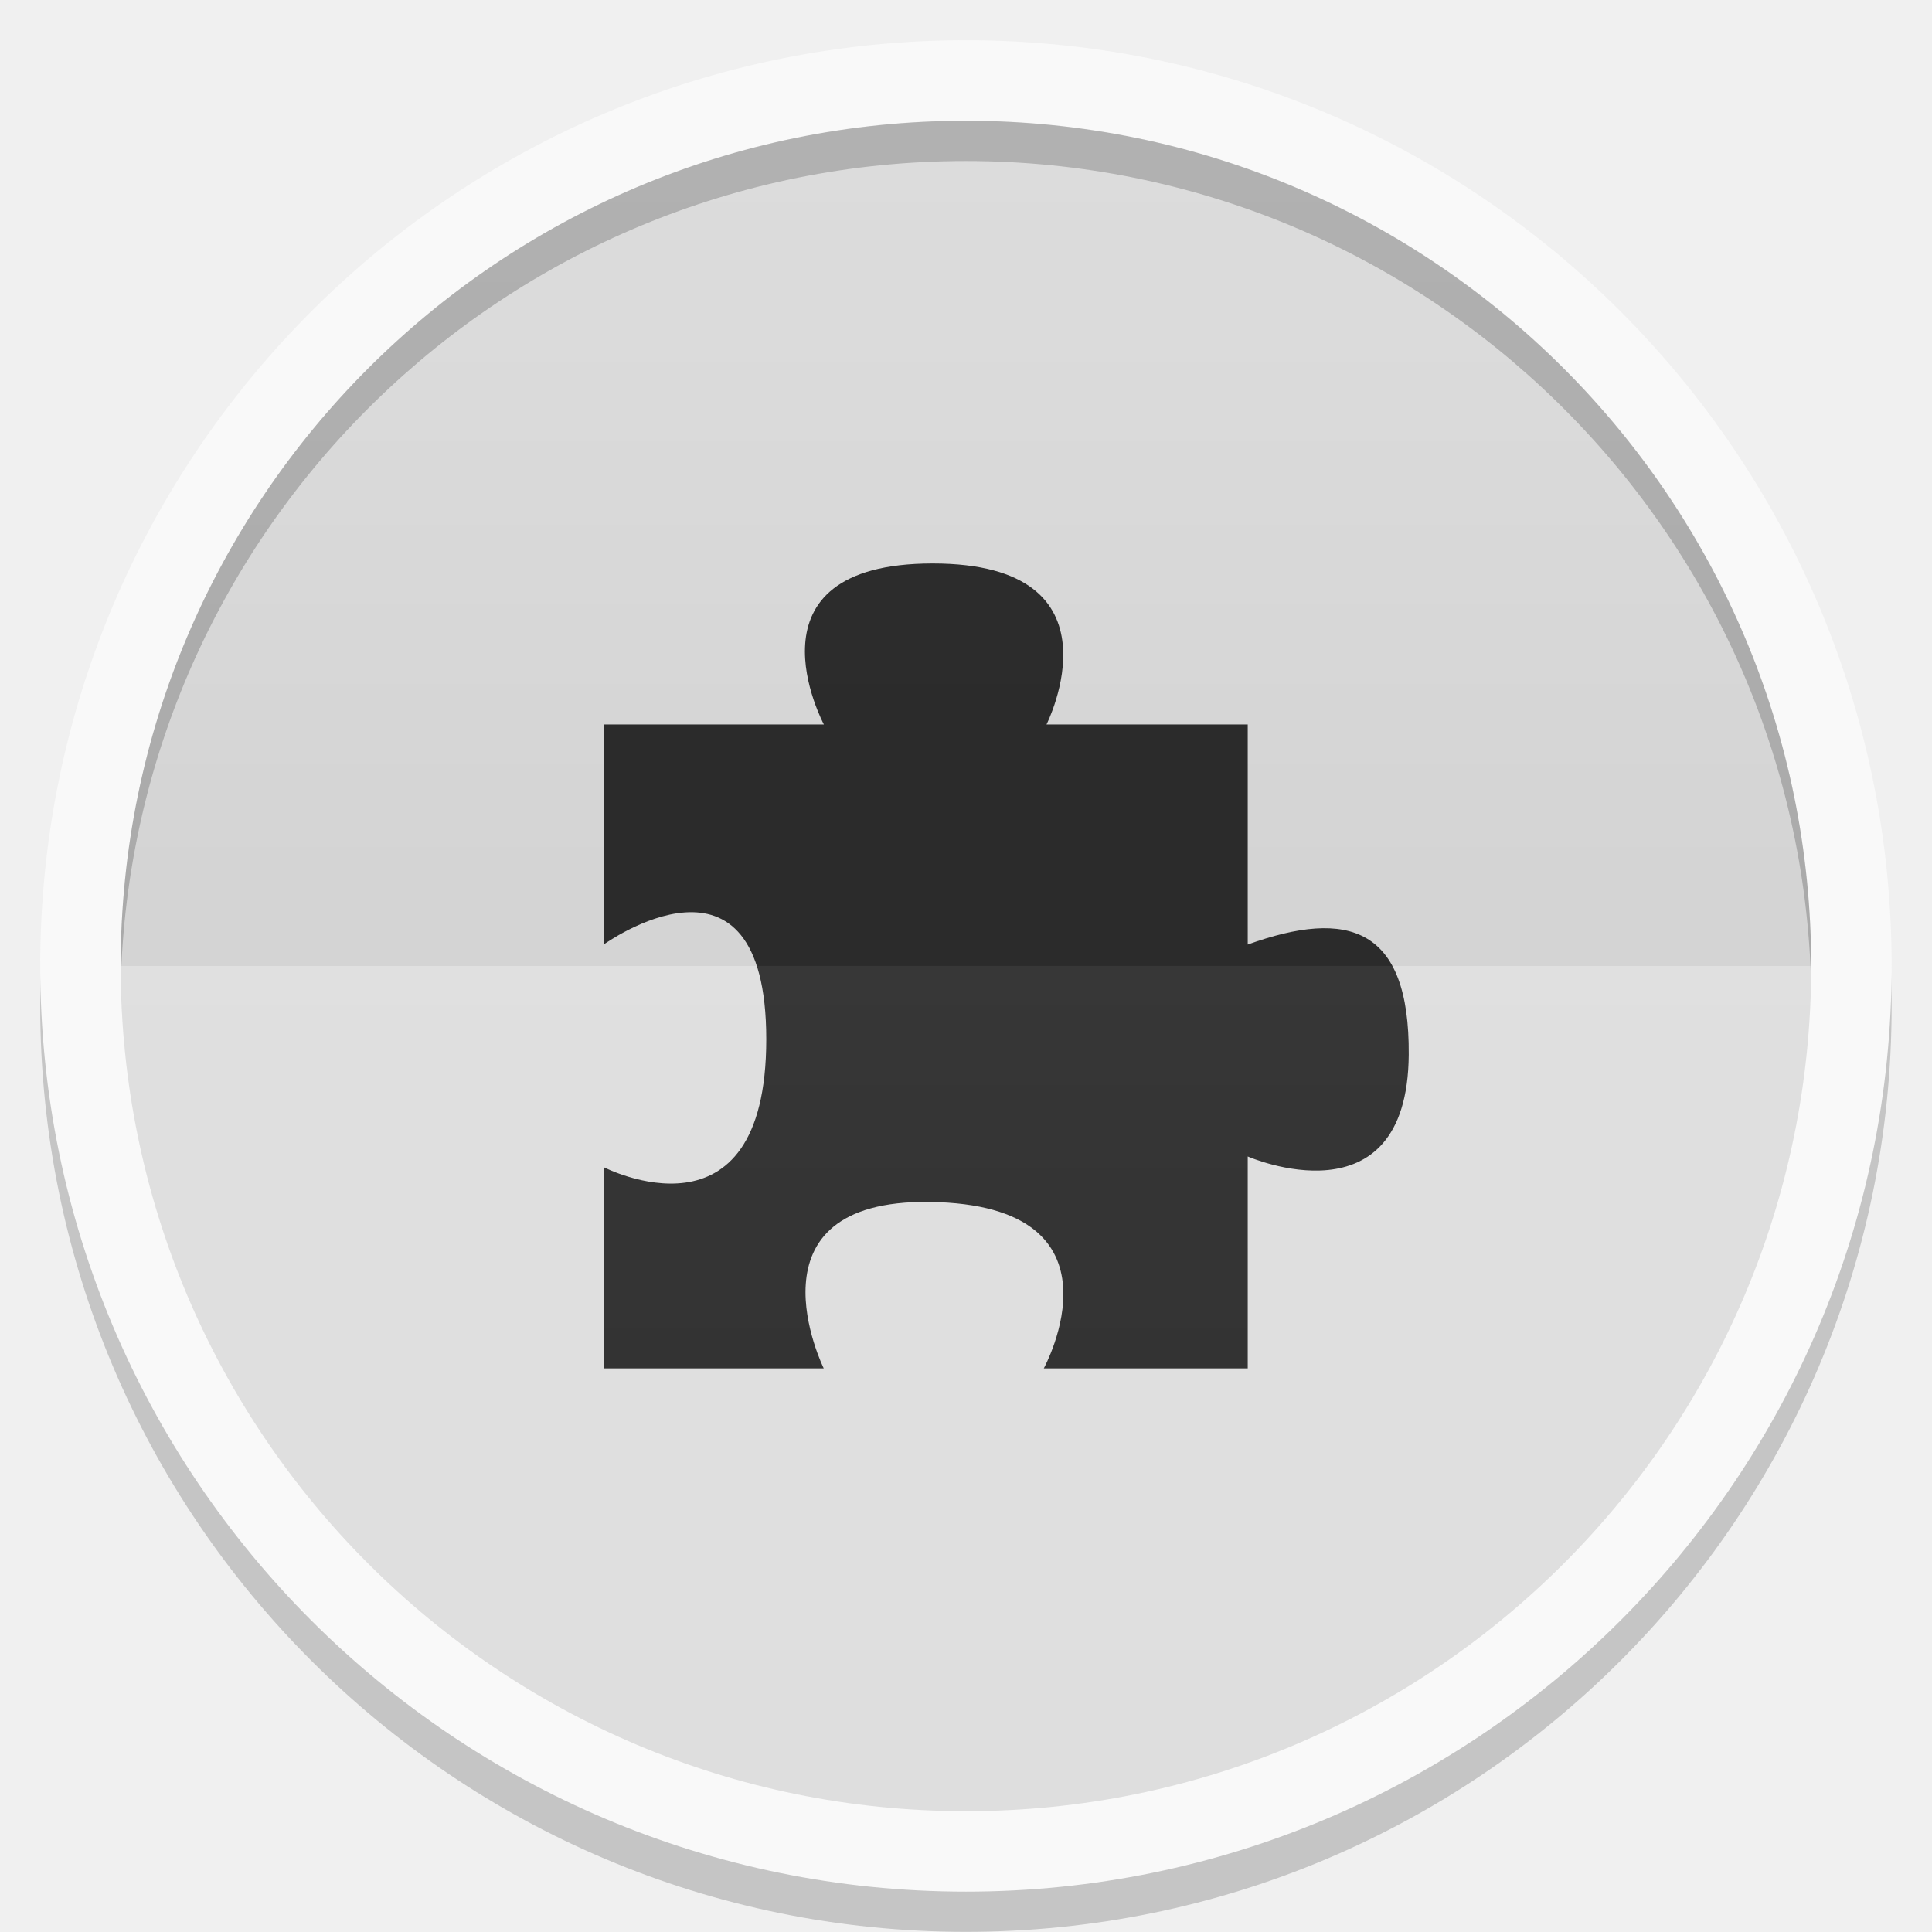
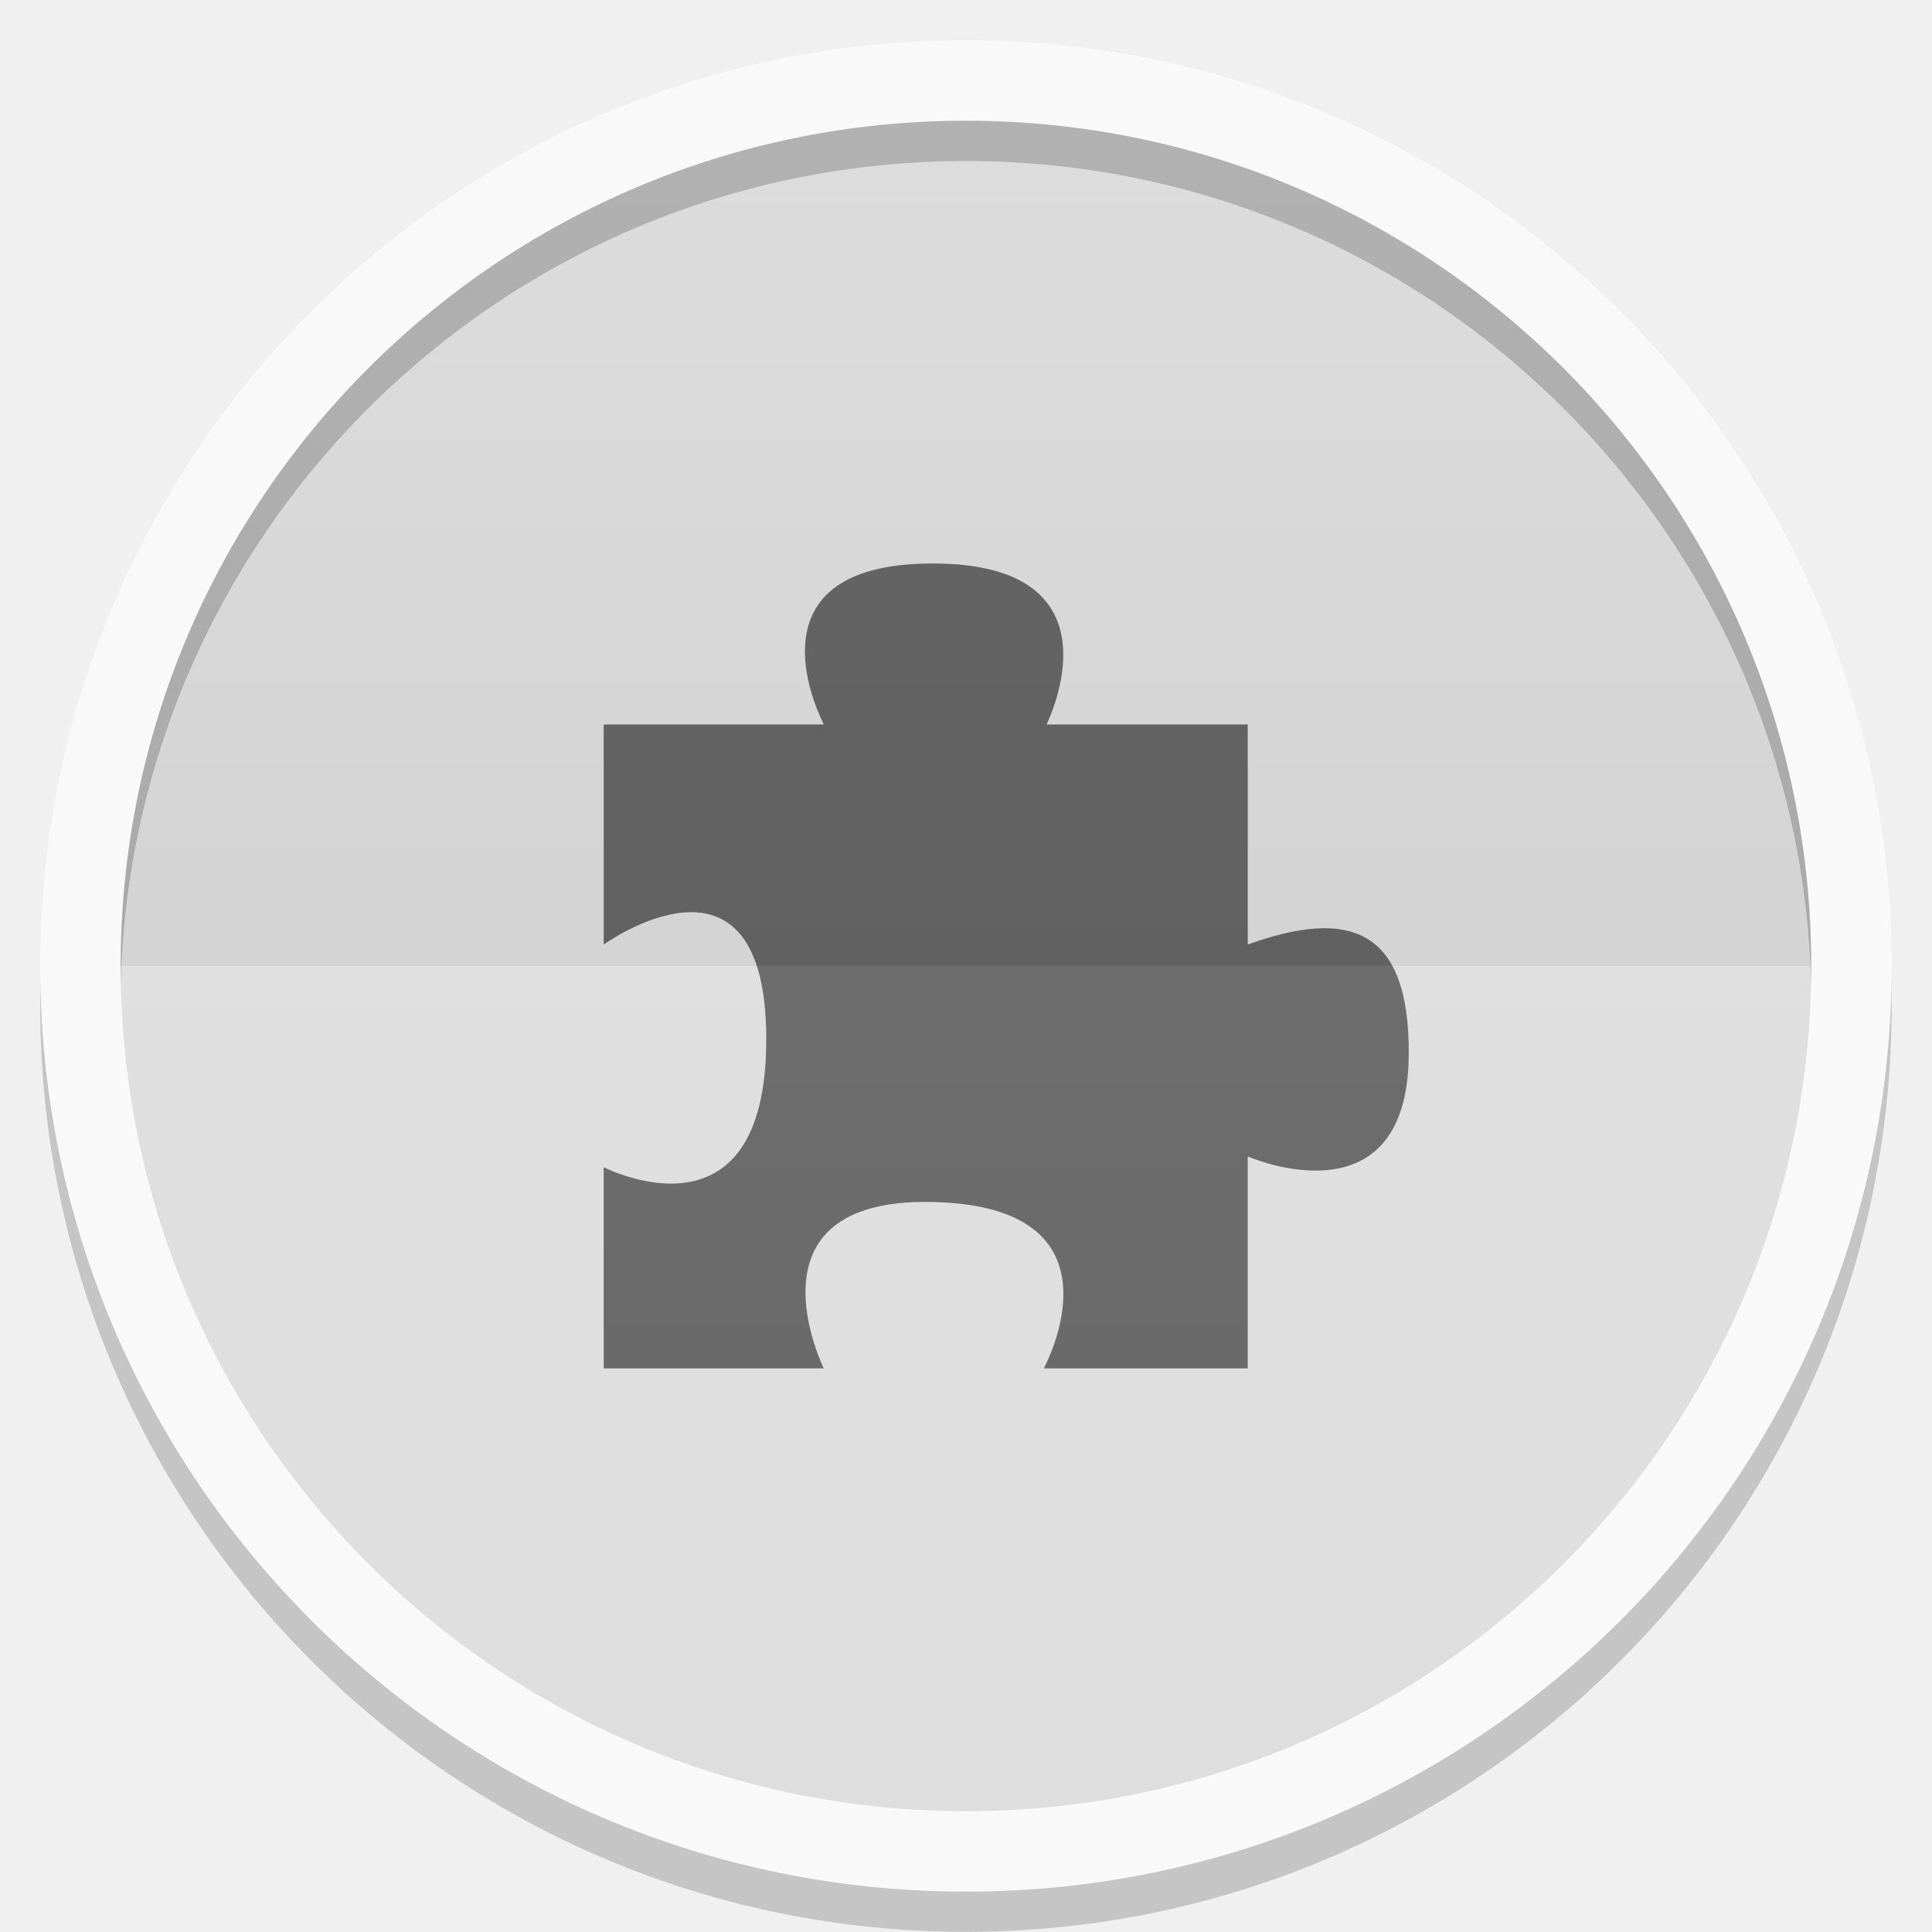
<svg xmlns="http://www.w3.org/2000/svg" xmlns:xlink="http://www.w3.org/1999/xlink" width="48" viewBox="0 0 13.547 13.547" height="48" id="svg2" version="1.1">
  <defs id="defs4">
    <linearGradient id="linearGradient3807">
      <stop style="stop-color:#000000;stop-opacity:1;" offset="0" id="stop3809" />
      <stop style="stop-color:#000000;stop-opacity:0;" offset="1" id="stop3811" />
    </linearGradient>
    <linearGradient id="linearGradient3794">
      <stop style="stop-color:#ffffff;stop-opacity:1;" offset="0" id="stop3796" />
      <stop style="stop-color:#ffffff;stop-opacity:0;" offset="1" id="stop3798" />
    </linearGradient>
    <linearGradient id="linearGradient4460">
      <stop offset="0" style="stop-color:#2d2d2d;stop-opacity:1;" id="stop7" />
      <stop offset="1" style="stop-color:#333333;stop-opacity:1;" id="stop9" />
    </linearGradient>
    <linearGradient id="linearGradient3824">
      <stop offset="0" style="stop-color:#2a94c8" id="stop12" />
      <stop offset=".519" style="stop-color:#e35472" id="stop14" />
      <stop offset="1" style="stop-color:#e68031" id="stop16" />
    </linearGradient>
    <linearGradient gradientTransform="matrix(1.09524,0,0,1.09524,-133.0018,-293.022)" xlink:href="#linearGradient4460" id="linearGradient3835" y1="279.096" y2="268.33" gradientUnits="userSpaceOnUse" x2="0" />
    <linearGradient xlink:href="#linearGradient3824" id="linearGradient3830" x1=".847" x2="12.7" gradientUnits="userSpaceOnUse" />
    <linearGradient xlink:href="#linearGradient4460" id="linearGradient3010" gradientUnits="userSpaceOnUse" gradientTransform="matrix(1.078933,0,0,1.078933,-130.9204,-288.5589)" y1="279.096" x2="0" y2="268.33" />
    <clipPath id="clipPath3813" clipPathUnits="userSpaceOnUse">
      <path id="path3815" d="M 92.311,355.545 L 479.511,355.545 L 479.511,68.185 L 92.311,68.185 L 92.311,355.545 z" />
    </clipPath>
    <clipPath id="clipPath3809" clipPathUnits="userSpaceOnUse">
      <path id="path3811" d="M 93.311,69.185 L 478.511,69.185 L 478.511,354.545 L 93.311,354.545 L 93.311,69.185 z" />
    </clipPath>
    <clipPath id="clipPath3805" clipPathUnits="userSpaceOnUse">
      <path id="path3807" d="M 93.311,354.545 L 478.511,354.545 L 478.511,69.185 L 93.311,69.185 L 93.311,354.545 z" />
    </clipPath>
    <clipPath id="clipPath3801" clipPathUnits="userSpaceOnUse">
      <path id="path3803" d="M 95.311,352.545 L 476.403,352.545 L 476.403,71.423 L 95.311,71.423 L 95.311,352.545 z" />
    </clipPath>
    <clipPath id="clipPath3797" clipPathUnits="userSpaceOnUse">
      <rect id="rect3799" style="fill:#fff" height="96" y="-0" x="-100" width="96" />
    </clipPath>
    <clipPath id="clipPath3793" clipPathUnits="userSpaceOnUse">
      <path id="path3795" d="M 54.1,12.5 12.9,54.7 C -2.7,70.3 23,69 32.3,74.9 36.6,77.7 18.5,81.3 22.2,85 c 3.6,3.7 21.7,7.1 25.3,10.7 3.6,3.7 -7.3,7.6 -3.7,11.3 3.5,3.7 11.9,0.2 13.4,8.6 1.1,6.2 15.4,3.1 21.8,-2.2 4,-3.4 -6.9,-3.4 -3.3,-7.1 9,-9.1 17,-4.1 20.3,-12.5 1.8,-4.5 -13.6,-7.7 -9.5,-10.6 9.8,-6.9 45.8,-10.4 29.2,-27 L 73,12.5 c -5.3,-5 -14,-5 -18.9,0 z m -9.9,64.7 c 0.9,0 30.8,4 19.3,7.1 -4.4,1.2 -24.6,-7.1 -19.3,-7.1 z m 57.2,16.6 c 0,2.1 16.3,3.3 15.4,-0.5 -1.3,-6.4 -13.6,-5.9 -15.4,0.5 z m -69.5,11.1 c 3.7,3.2 9.3,-0.7 11.1,-5.2 -3.6,-4.7 -16.9,0.3 -11.1,5.2 z m 67.5,-6.7 c -4.6,4.2 0.8,8.6 5.3,5.7 1.2,-0.8 -0.1,-4.7 -5.3,-5.7 z" />
    </clipPath>
    <clipPath id="clipPath3789" clipPathUnits="userSpaceOnUse">
      <rect id="rect3791" style="fill:#fff" height="84" rx="6" y="6" x="6" width="84" />
    </clipPath>
    <clipPath id="clipPath3785" clipPathUnits="userSpaceOnUse">
      <rect id="rect3787" style="fill:#fff;fill-rule:evenodd" height="20" rx="2" y="1" x="1" width="20" />
    </clipPath>
    <linearGradient xlink:href="#linearGradient3794" id="linearGradient3800" x1="28" y1="28" x2="42" y2="44" gradientUnits="userSpaceOnUse" />
    <linearGradient xlink:href="#linearGradient3807" id="linearGradient3813" x1="28" y1="28" x2="11" y2="7" gradientUnits="userSpaceOnUse" gradientTransform="scale(0.2822222,0.2822222)" />
    <linearGradient xlink:href="#linearGradient3794" id="linearGradient3817" gradientUnits="userSpaceOnUse" x1="28" y1="28" x2="42" y2="44" gradientTransform="matrix(0.2822222,0,0,0.2822222,-15.24,0)" />
    <linearGradient xlink:href="#linearGradient3807" id="linearGradient3024" gradientUnits="userSpaceOnUse" gradientTransform="matrix(0.2822222,0,0,0.2822222,-15.24,0)" x1="28" y1="28" x2="11" y2="7" />
    <linearGradient xlink:href="#linearGradient3807" id="linearGradient3809" x1="25" y1="24" x2="25" y2="48" gradientUnits="userSpaceOnUse" gradientTransform="matrix(-0.2822222,0,0,-0.2822222,13.54666,13.54667)" />
    <linearGradient xlink:href="#linearGradient3794" id="linearGradient3814" gradientUnits="userSpaceOnUse" x1="25" y1="24" x2="25" y2="48" gradientTransform="matrix(0.2822222,0,0,0.2822222,6.875e-7,-6.3e-6)" />
    <linearGradient xlink:href="#linearGradient3807" id="linearGradient3818" gradientUnits="userSpaceOnUse" x1="25" y1="24" x2="25" y2="48" gradientTransform="matrix(0.2822222,0,0,0.2822222,14.67555,0)" />
    <radialGradient gradientUnits="userSpaceOnUse" r="24" fy="1028.362" fx="24" cy="1028.362" cx="24" id="radialGradient3839" xlink:href="#linearGradient3833" />
    <linearGradient y2="1028.362" x2="25" y1="1004.362" x1="25" gradientTransform="translate(0,24)" gradientUnits="userSpaceOnUse" id="linearGradient3814-8" xlink:href="#linearGradient3816" />
    <linearGradient gradientTransform="matrix(1,0,0,-1,0,2032.724)" y2="1028.362" x2="25" y1="1004.362" x1="25" gradientUnits="userSpaceOnUse" id="linearGradient3799" xlink:href="#linearGradient3789" />
    <linearGradient y2="1116.021" x2="535.501" y1="1357.267" x1="535.501" gradientUnits="userSpaceOnUse" id="linearGradient3853" xlink:href="#linearGradient4460-36" />
    <linearGradient gradientUnits="userSpaceOnUse" y2="1116.021" x2="535.501" y1="1357.267" x1="535.501" id="linearGradient3851" xlink:href="#linearGradient4460-36" />
    <linearGradient y2="267.598" x2="0" y1="279.088" gradientTransform="matrix(3.916346,0,0,3.916346,-416.9212,-49.09352)" gradientUnits="userSpaceOnUse" id="linearGradient3842" xlink:href="#linearGradient4460-36" />
    <linearGradient y2="267.598" x2="0" y1="279.088" gradientTransform="matrix(1.10528,0,0,1.10528,-134.2829,-295.7706)" gradientUnits="userSpaceOnUse" id="linearGradient3837" xlink:href="#linearGradient4460-36" />
    <clipPath clipPathUnits="userSpaceOnUse" id="clipPath6">
      <path style="fill:#fff;fill-rule:evenodd" d="M -670.14,51.863 L -114.616,405.003 L -257.111,510.326 L -514.221,-71.013 L -670.14,51.863 z" id="path8" />
    </clipPath>
    <linearGradient id="linearGradient4460-3">
      <stop offset="0" style="stop-color:#f9d7c6" id="stop11" />
      <stop offset="1" style="stop-color:#f9f9ff" id="stop13" />
    </linearGradient>
    <linearGradient gradientTransform="translate(0,1e-5)" xlink:href="#linearGradient4460-3" id="linearGradient4030" x1="3.387" gradientUnits="userSpaceOnUse" x2="10.16" />
    <linearGradient id="linearGradient4460-36">
      <stop offset="0" style="stop-color:#cb3223" id="stop17" />
      <stop offset="1" style="stop-color:#e16913" id="stop19" />
    </linearGradient>
    <linearGradient gradientTransform="matrix(1.10528,0,0,1.10528,-134.2829,-295.7706)" xlink:href="#linearGradient4460-36" id="linearGradient4075" y1="279.088" y2="267.598" gradientUnits="userSpaceOnUse" x2="0" />
    <linearGradient id="linearGradient3789">
      <stop id="stop3791" offset="0" style="stop-color:#000000;stop-opacity:1;" />
      <stop id="stop3793" offset="1" style="stop-color:#000000;stop-opacity:0;" />
    </linearGradient>
    <linearGradient id="linearGradient3816">
      <stop style="stop-color:#ffffff;stop-opacity:1;" offset="0" id="stop3818" />
      <stop style="stop-color:#ffffff;stop-opacity:0;" offset="1" id="stop3820" />
    </linearGradient>
    <linearGradient id="linearGradient3833">
      <stop id="stop3835" offset="0" style="stop-color:#000000;stop-opacity:1;" />
      <stop id="stop3837" offset="1" style="stop-color:#000000;stop-opacity:0;" />
    </linearGradient>
    <linearGradient xlink:href="#linearGradient3789" id="linearGradient3108" gradientUnits="userSpaceOnUse" gradientTransform="matrix(0.2822222,0,0,-0.2822222,25.96443,290.2267)" x1="25" y1="1004.362" x2="25" y2="1028.362" />
    <linearGradient xlink:href="#linearGradient3816" id="linearGradient3111" gradientUnits="userSpaceOnUse" gradientTransform="matrix(0.2822222,0,0,0.2822222,13.54667,-276.68)" x1="25" y1="1004.362" x2="25" y2="1028.362" />
    <linearGradient gradientTransform="matrix(1,0,0,-1,0,2056.724)" y2="1047.362" x2="24" y1="1028.362" x1="24" gradientUnits="userSpaceOnUse" id="linearGradient3985" xlink:href="#linearGradient3833-9" />
    <linearGradient gradientUnits="userSpaceOnUse" y2="1047.362" x2="24" y1="1028.362" x1="24" id="linearGradient3981" xlink:href="#linearGradient3816-1" />
    <linearGradient y2="48" x2="25" y1="24" x1="25" gradientTransform="translate(1.7289841e-6,1004.362)" gradientUnits="userSpaceOnUse" id="linearGradient3181" xlink:href="#linearGradient3794-3" />
    <linearGradient y2="48" x2="25" y1="24" x1="25" gradientTransform="matrix(-1,0,0,-1,48,1052.362)" gradientUnits="userSpaceOnUse" id="linearGradient3177" xlink:href="#linearGradient3807-0" />
    <linearGradient id="linearGradient3807-0">
      <stop style="stop-color:#000000;stop-opacity:1;" offset="0" id="stop3809-8" />
      <stop style="stop-color:#000000;stop-opacity:0;" offset="1" id="stop3811-3" />
    </linearGradient>
    <linearGradient id="linearGradient3794-3">
      <stop style="stop-color:#ffffff;stop-opacity:1;" offset="0" id="stop3796-8" />
      <stop style="stop-color:#ffffff;stop-opacity:0;" offset="1" id="stop3798-6" />
    </linearGradient>
    <linearGradient id="linearGradient4460-5">
      <stop offset="0" style="stop-color:#2d2d2d;stop-opacity:1;" id="stop7-9" />
      <stop offset="1" style="stop-color:#333333;stop-opacity:1;" id="stop9-2" />
    </linearGradient>
    <linearGradient id="linearGradient3824-5">
      <stop offset="0" style="stop-color:#2a94c8" id="stop12-3" />
      <stop offset=".519" style="stop-color:#e35472" id="stop14-3" />
      <stop offset="1" style="stop-color:#e68031" id="stop16-5" />
    </linearGradient>
    <linearGradient gradientTransform="matrix(1.09524,0,0,1.09524,-133.0018,-293.022)" xlink:href="#linearGradient4460-5" id="linearGradient3835-5" y1="279.096" y2="268.33" gradientUnits="userSpaceOnUse" x2="0" />
    <linearGradient xlink:href="#linearGradient3824-5" id="linearGradient3830-0" x1=".847" x2="12.7" gradientUnits="userSpaceOnUse" />
    <linearGradient xlink:href="#linearGradient4460-5" id="linearGradient3010-2" gradientUnits="userSpaceOnUse" gradientTransform="matrix(1.078933,0,0,1.078933,-130.9204,-288.5589)" y1="279.096" x2="0" y2="268.33" />
    <clipPath id="clipPath3813-6" clipPathUnits="userSpaceOnUse">
      <path id="path3815-6" d="M 92.311,355.545 L 479.511,355.545 L 479.511,68.185 L 92.311,68.185 L 92.311,355.545 z" />
    </clipPath>
    <clipPath id="clipPath3809-4" clipPathUnits="userSpaceOnUse">
      <path id="path3811-2" d="M 93.311,69.185 L 478.511,69.185 L 478.511,354.545 L 93.311,354.545 L 93.311,69.185 z" />
    </clipPath>
    <clipPath id="clipPath3805-9" clipPathUnits="userSpaceOnUse">
      <path id="path3807-0" d="M 93.311,354.545 L 478.511,354.545 L 478.511,69.185 L 93.311,69.185 L 93.311,354.545 z" />
    </clipPath>
    <clipPath id="clipPath3801-5" clipPathUnits="userSpaceOnUse">
      <path id="path3803-9" d="M 95.311,352.545 L 476.403,352.545 L 476.403,71.423 L 95.311,71.423 L 95.311,352.545 z" />
    </clipPath>
    <clipPath id="clipPath3797-1" clipPathUnits="userSpaceOnUse">
      <rect id="rect3799-3" style="fill:#fff" height="96" y="-0" x="-100" width="96" />
    </clipPath>
    <clipPath id="clipPath3793-6" clipPathUnits="userSpaceOnUse">
      <path id="path3795-8" d="M 54.1,12.5 12.9,54.7 C -2.7,70.3 23,69 32.3,74.9 36.6,77.7 18.5,81.3 22.2,85 c 3.6,3.7 21.7,7.1 25.3,10.7 3.6,3.7 -7.3,7.6 -3.7,11.3 3.5,3.7 11.9,0.2 13.4,8.6 1.1,6.2 15.4,3.1 21.8,-2.2 4,-3.4 -6.9,-3.4 -3.3,-7.1 9,-9.1 17,-4.1 20.3,-12.5 1.8,-4.5 -13.6,-7.7 -9.5,-10.6 9.8,-6.9 45.8,-10.4 29.2,-27 L 73,12.5 c -5.3,-5 -14,-5 -18.9,0 z m -9.9,64.7 c 0.9,0 30.8,4 19.3,7.1 -4.4,1.2 -24.6,-7.1 -19.3,-7.1 z m 57.2,16.6 c 0,2.1 16.3,3.3 15.4,-0.5 -1.3,-6.4 -13.6,-5.9 -15.4,0.5 z m -69.5,11.1 c 3.7,3.2 9.3,-0.7 11.1,-5.2 -3.6,-4.7 -16.9,0.3 -11.1,5.2 z m 67.5,-6.7 c -4.6,4.2 0.8,8.6 5.3,5.7 1.2,-0.8 -0.1,-4.7 -5.3,-5.7 z" />
    </clipPath>
    <clipPath id="clipPath3789-1" clipPathUnits="userSpaceOnUse">
      <rect id="rect3791-8" style="fill:#fff" height="84" rx="6" y="6" x="6" width="84" />
    </clipPath>
    <clipPath id="clipPath3785-8" clipPathUnits="userSpaceOnUse">
      <rect id="rect3787-3" style="fill:#fff;fill-rule:evenodd" height="20" rx="2" y="1" x="1" width="20" />
    </clipPath>
    <linearGradient xlink:href="#linearGradient3794-3" id="linearGradient3800-5" x1="28" y1="28" x2="42" y2="44" gradientUnits="userSpaceOnUse" />
    <linearGradient xlink:href="#linearGradient3807-0" id="linearGradient3813-7" x1="28" y1="28" x2="11" y2="7" gradientUnits="userSpaceOnUse" gradientTransform="scale(0.2822222,0.2822222)" />
    <linearGradient xlink:href="#linearGradient3794-3" id="linearGradient3817-7" gradientUnits="userSpaceOnUse" x1="28" y1="28" x2="42" y2="44" gradientTransform="matrix(0.2822222,0,0,0.2822222,-15.24,0)" />
    <linearGradient xlink:href="#linearGradient3807-0" id="linearGradient3024-4" gradientUnits="userSpaceOnUse" gradientTransform="matrix(0.2822222,0,0,0.2822222,-15.24,0)" x1="28" y1="28" x2="11" y2="7" />
    <linearGradient xlink:href="#linearGradient3807-0" id="linearGradient3809-9" x1="25" y1="24" x2="25" y2="48" gradientUnits="userSpaceOnUse" gradientTransform="matrix(-0.2822222,0,0,-0.2822222,13.54667,13.54667)" />
    <linearGradient xlink:href="#linearGradient3794-3" id="linearGradient3814-3" gradientUnits="userSpaceOnUse" x1="25" y1="24" x2="25" y2="48" gradientTransform="matrix(0.2822222,0,0,0.2822222,5e-7,-6.3e-6)" />
    <linearGradient xlink:href="#linearGradient3807-0" id="linearGradient3818-7" gradientUnits="userSpaceOnUse" x1="25" y1="24" x2="25" y2="48" gradientTransform="matrix(0.2822222,0,0,0.2822222,14.67555,0)" />
    <radialGradient gradientUnits="userSpaceOnUse" r="24" fy="1028.362" fx="24" cy="1028.362" cx="24" id="radialGradient3839-7" xlink:href="#linearGradient3833-9" />
    <linearGradient y2="1028.362" x2="25" y1="1004.362" x1="25" gradientTransform="translate(0,24)" gradientUnits="userSpaceOnUse" id="linearGradient3814-8-7" xlink:href="#linearGradient3816-1" />
    <linearGradient gradientTransform="matrix(1,0,0,-1,0,2032.724)" y2="1028.362" x2="25" y1="1004.362" x1="25" gradientUnits="userSpaceOnUse" id="linearGradient3799-2" xlink:href="#linearGradient3789-3" />
    <linearGradient y2="1116.021" x2="535.501" y1="1357.267" x1="535.501" gradientUnits="userSpaceOnUse" id="linearGradient3853-4" xlink:href="#linearGradient4460-36-4" />
    <linearGradient gradientUnits="userSpaceOnUse" y2="1116.021" x2="535.501" y1="1357.267" x1="535.501" id="linearGradient3851-1" xlink:href="#linearGradient4460-36-4" />
    <linearGradient y2="267.598" x2="0" y1="279.088" gradientTransform="matrix(3.916346,0,0,3.916346,-416.9212,-49.09352)" gradientUnits="userSpaceOnUse" id="linearGradient3842-3" xlink:href="#linearGradient4460-36-4" />
    <linearGradient y2="267.598" x2="0" y1="279.088" gradientTransform="matrix(1.10528,0,0,1.10528,-134.2829,-295.7706)" gradientUnits="userSpaceOnUse" id="linearGradient3837-8" xlink:href="#linearGradient4460-36-4" />
    <clipPath clipPathUnits="userSpaceOnUse" id="clipPath6-2">
      <path style="fill:#fff;fill-rule:evenodd" d="M -670.14,51.863 L -114.616,405.003 L -257.111,510.326 L -514.221,-71.013 L -670.14,51.863 z" id="path8-8" />
    </clipPath>
    <linearGradient id="linearGradient4460-3-4">
      <stop offset="0" style="stop-color:#f9d7c6" id="stop11-6" />
      <stop offset="1" style="stop-color:#f9f9ff" id="stop13-4" />
    </linearGradient>
    <linearGradient gradientTransform="translate(0,1e-5)" xlink:href="#linearGradient4460-3-4" id="linearGradient4030-0" x1="3.387" gradientUnits="userSpaceOnUse" x2="10.16" />
    <linearGradient id="linearGradient4460-36-4">
      <stop offset="0" style="stop-color:#cb3223" id="stop17-2" />
      <stop offset="1" style="stop-color:#e16913" id="stop19-5" />
    </linearGradient>
    <linearGradient gradientTransform="matrix(1.10528,0,0,1.10528,-134.2829,-295.7706)" xlink:href="#linearGradient4460-36-4" id="linearGradient4075-2" y1="279.088" y2="267.598" gradientUnits="userSpaceOnUse" x2="0" />
    <linearGradient id="linearGradient3789-3">
      <stop id="stop3791-1" offset="0" style="stop-color:#000000;stop-opacity:1;" />
      <stop id="stop3793-3" offset="1" style="stop-color:#000000;stop-opacity:0;" />
    </linearGradient>
    <linearGradient id="linearGradient3816-1">
      <stop style="stop-color:#ffffff;stop-opacity:1;" offset="0" id="stop3818-9" />
      <stop style="stop-color:#ffffff;stop-opacity:0;" offset="1" id="stop3820-0" />
    </linearGradient>
    <linearGradient id="linearGradient3833-9">
      <stop id="stop3835-9" offset="0" style="stop-color:#000000;stop-opacity:1;" />
      <stop id="stop3837-0" offset="1" style="stop-color:#000000;stop-opacity:0;" />
    </linearGradient>
    <linearGradient xlink:href="#linearGradient3789-3" id="linearGradient3108-0" gradientUnits="userSpaceOnUse" gradientTransform="matrix(0.2822222,0,0,-0.2822222,25.96443,290.2267)" x1="25" y1="1004.362" x2="25" y2="1028.362" />
    <linearGradient xlink:href="#linearGradient3816-1" id="linearGradient3111-7" gradientUnits="userSpaceOnUse" gradientTransform="matrix(0.2822222,0,0,0.2822222,13.54667,-276.68)" x1="25" y1="1004.362" x2="25" y2="1028.362" />
    <radialGradient gradientUnits="userSpaceOnUse" r="24" fy="1028.362" fx="24" cy="1028.362" cx="24" id="radialGradient3839-0" xlink:href="#linearGradient3833-4" />
    <linearGradient y2="1028.362" x2="25" y1="1004.362" x1="25" gradientTransform="translate(86,24)" gradientUnits="userSpaceOnUse" id="linearGradient3814-0" xlink:href="#linearGradient3816-5" />
    <linearGradient gradientTransform="matrix(1,0,0,-1,86,2032.724)" y2="1028.362" x2="25" y1="1004.362" x1="25" gradientUnits="userSpaceOnUse" id="linearGradient3799-27" xlink:href="#linearGradient3789-0" />
    <linearGradient y2="1116.021" x2="535.501" y1="1357.267" x1="535.501" gradientUnits="userSpaceOnUse" id="linearGradient3853-8" xlink:href="#linearGradient4460-8" />
    <linearGradient gradientUnits="userSpaceOnUse" y2="1116.021" x2="535.501" y1="1357.267" x1="535.501" id="linearGradient3851-0" xlink:href="#linearGradient4460-8" />
    <linearGradient y2="267.598" x2="0" y1="279.088" gradientTransform="matrix(3.916346,0,0,3.916346,-416.9212,-49.09352)" gradientUnits="userSpaceOnUse" id="linearGradient3842-36" xlink:href="#linearGradient4460-8" />
    <linearGradient y2="267.598" x2="0" y1="279.088" gradientTransform="matrix(1.10528,0,0,1.10528,-134.2829,-295.7706)" gradientUnits="userSpaceOnUse" id="linearGradient3837-3" xlink:href="#linearGradient4460-8" />
    <clipPath clipPathUnits="userSpaceOnUse" id="clipPath6-4">
      <path style="fill:#fff;fill-rule:evenodd" d="M -670.14,51.863 L -114.616,405.003 L -257.111,510.326 L -514.221,-71.013 L -670.14,51.863 z" id="path8-3" />
    </clipPath>
    <linearGradient id="linearGradient4460-3-7">
      <stop offset="0" style="stop-color:#f9d7c6" id="stop11-7" />
      <stop offset="1" style="stop-color:#f9f9ff" id="stop13-8" />
    </linearGradient>
    <linearGradient gradientTransform="translate(0,1e-5)" xlink:href="#linearGradient4460-3-7" id="linearGradient4030-1" x1="3.387" gradientUnits="userSpaceOnUse" x2="10.16" />
    <linearGradient id="linearGradient4460-8">
      <stop offset="0" style="stop-color:#cb3223" id="stop17-1" />
      <stop offset="1" style="stop-color:#e16913" id="stop19-6" />
    </linearGradient>
    <linearGradient gradientTransform="matrix(1.10528,0,0,1.10528,-134.2829,-295.7706)" xlink:href="#linearGradient4460-8" id="linearGradient4075-4" y1="279.088" y2="267.598" gradientUnits="userSpaceOnUse" x2="0" />
    <linearGradient id="linearGradient3789-0">
      <stop id="stop3791-0" offset="0" style="stop-color:#000000;stop-opacity:1;" />
      <stop id="stop3793-5" offset="1" style="stop-color:#000000;stop-opacity:0;" />
    </linearGradient>
    <linearGradient id="linearGradient3816-5">
      <stop style="stop-color:#ffffff;stop-opacity:1;" offset="0" id="stop3818-0" />
      <stop style="stop-color:#ffffff;stop-opacity:0;" offset="1" id="stop3820-8" />
    </linearGradient>
    <linearGradient id="linearGradient3833-4">
      <stop id="stop3835-95" offset="0" style="stop-color:#000000;stop-opacity:1;" />
      <stop id="stop3837-2" offset="1" style="stop-color:#000000;stop-opacity:0;" />
    </linearGradient>
    <linearGradient xlink:href="#linearGradient3794-2" id="linearGradient3814-4" gradientUnits="userSpaceOnUse" x1="25" y1="24" x2="25" y2="48" gradientTransform="matrix(0.2822222,0,0,0.2822222,6.7916667e-7,0.5644382)" />
    <linearGradient id="linearGradient3794-2">
      <stop style="stop-color:#ffffff;stop-opacity:1;" offset="0" id="stop3796-5" />
      <stop style="stop-color:#ffffff;stop-opacity:0;" offset="1" id="stop3798-4" />
    </linearGradient>
    <linearGradient xlink:href="#linearGradient3807-2" id="linearGradient3809-1" x1="25" y1="24" x2="25" y2="48" gradientUnits="userSpaceOnUse" gradientTransform="matrix(-0.2822222,0,0,-0.2822222,13.54666,14.11111)" />
    <linearGradient id="linearGradient3807-2">
      <stop style="stop-color:#000000;stop-opacity:1;" offset="0" id="stop3809-9" />
      <stop style="stop-color:#000000;stop-opacity:0;" offset="1" id="stop3811-1" />
    </linearGradient>
    <linearGradient xlink:href="#linearGradient3794-2-5" id="linearGradient3814-4-2" gradientUnits="userSpaceOnUse" x1="25" y1="24" x2="25" y2="48" gradientTransform="matrix(0.2822222,0,0,0.2822222,6.7399158e-7,-6.3183333e-6)" />
    <linearGradient id="linearGradient3794-2-5">
      <stop style="stop-color:#ffffff;stop-opacity:1;" offset="0" id="stop3796-5-9" />
      <stop style="stop-color:#ffffff;stop-opacity:0;" offset="1" id="stop3798-4-5" />
    </linearGradient>
    <linearGradient xlink:href="#linearGradient3807-2-1" id="linearGradient3809-1-5" x1="25" y1="24" x2="25" y2="48" gradientUnits="userSpaceOnUse" gradientTransform="matrix(-0.2822222,0,0,-0.2822222,13.54666,13.54667)" />
    <linearGradient id="linearGradient3807-2-1">
      <stop style="stop-color:#000000;stop-opacity:1;" offset="0" id="stop3809-9-5" />
      <stop style="stop-color:#000000;stop-opacity:0;" offset="1" id="stop3811-1-9" />
    </linearGradient>
    <linearGradient x2="0" gradientUnits="userSpaceOnUse" y2="268.33" y1="279.096" id="linearGradient3016" xlink:href="#linearGradient4460-6" gradientTransform="matrix(1.09524 0 0 1.09524 -133.0018 -293.022)" />
    <linearGradient id="linearGradient4460-6">
      <stop id="stop3183" style="stop-color:#e7e7e7" offset="0" />
      <stop id="stop3185" style="stop-color:#f9f9f9" offset="1" />
    </linearGradient>
    <linearGradient x2="0" gradientUnits="userSpaceOnUse" y2="268.33" y1="279.096" id="linearGradient3016-8" xlink:href="#linearGradient4460-6-8" gradientTransform="matrix(1.09524,0,0,1.09524,-133.0018,-293.022)" />
    <linearGradient id="linearGradient4460-6-8">
      <stop id="stop3183-6" style="stop-color:#e7e7e7" offset="0" />
      <stop id="stop3185-4" style="stop-color:#f9f9f9" offset="1" />
    </linearGradient>
    <linearGradient x2="0" gradientUnits="userSpaceOnUse" y2="268.33" y1="279.096" id="linearGradient5018" xlink:href="#linearGradient4460-1" gradientTransform="matrix(1.10525,0,0,1.10525,-134.2787,-295.7621)" />
    <linearGradient id="linearGradient4460-1">
      <stop id="stop7-4" style="stop-color:#dbdbdb" offset="0" />
      <stop id="stop9-3" style="stop-color:#f9f9f9" offset="1" />
    </linearGradient>
    <linearGradient xlink:href="#linearGradient4460-1" id="linearGradient3978" gradientUnits="userSpaceOnUse" gradientTransform="matrix(1.10525,0,0,1.10525,-134.2787,-295.7621)" y1="279.096" x2="0" y2="268.33" />
  </defs>
  <g id="layer3" style="display:inline">
    <rect width="12.982" x="0.282" y="0.564" rx="6.491" height="12.982" style="opacity:0.18;fill:#000000;fill-opacity:1;fill-rule:evenodd;display:inline" id="rect3026" />
    <rect id="rect22" style="fill:#f9f9f9;fill-opacity:1;fill-rule:evenodd;display:inline" height="12.982" rx="6.491" y="0.282" x="0.282" width="12.982" />
  </g>
  <g id="layer4" style="display:inline">
    <path id="path3021" style="fill:#dedede;fill-opacity:1;display:inline" d="m 12.7,6.773 c 0,-3.273 -2.653,-5.927 -5.927,-5.927 -3.273,0 -5.927,2.654 -5.927,5.927 0,3.273 2.653,5.927 5.927,5.927 3.273,0 5.927,-2.653 5.927,-5.927 z" />
  </g>
  <g id="layer1" style="display:inline">
-     <path style="fill:#2d2d2d" d="m 4.233,5.08 0,1.543 c 0,0 1.14,-0.822 1.14,0.664 0,1.486 -1.14,0.897 -1.14,0.897 l 0,1.411 1.543,0 c 0,0 -0.584,-1.186 0.744,-1.167 1.426,0.02 0.799,1.167 0.799,1.167 l 1.43,0 0,-1.486 c 0,0 1.12,0.491 1.129,-0.713 0.007,-0.895 -0.424,-1.027 -1.129,-0.773 l 0,-1.543 -1.411,0 c 0,0 0.569,-1.129 -0.798,-1.129 -1.367,0 -0.763,1.129 -0.763,1.129 z" id="path18" />
+     <path style="fill:#666666;fill-opacity:1" d="m 4.233,5.08 0,1.543 c 0,0 1.14,-0.822 1.14,0.664 0,1.486 -1.14,0.897 -1.14,0.897 l 0,1.411 1.543,0 c 0,0 -0.584,-1.186 0.744,-1.167 1.426,0.02 0.799,1.167 0.799,1.167 l 1.43,0 0,-1.486 c 0,0 1.12,0.491 1.129,-0.713 0.007,-0.895 -0.424,-1.027 -1.129,-0.773 l 0,-1.543 -1.411,0 c 0,0 0.569,-1.129 -0.798,-1.129 -1.367,0 -0.763,1.129 -0.763,1.129 z" id="path18" />
  </g>
  <g id="layer2" style="display:inline">
    <path style="opacity:0.2;fill:#000000;fill-opacity:1;display:inline" d="m 6.773,0.847 c -3.273,0 -5.927,2.653 -5.927,5.927 0,0.047 -0.001,0.095 0,0.141 0.074,-3.209 2.7,-5.786 5.927,-5.786 3.226,0 5.852,2.577 5.927,5.786 0.001,-0.046 0,-0.094 0,-0.141 0,-3.273 -2.654,-5.927 -5.927,-5.927 z" id="path3121" />
    <path id="path3812" d="M 0.847,6.773 C 0.847,10.047 3.5,12.7 6.773,12.7 c 3.273,0 5.927,-2.653 5.927,-5.927 l -11.853,0 z" style="opacity:0.05;fill:url(#linearGradient3814-4-2);fill-opacity:1;stroke:none;display:inline" />
    <path style="opacity:0.05;fill:url(#linearGradient3809-1-5);fill-opacity:1;stroke:none;display:inline" d="m 12.7,6.773 c 0,-3.273 -2.653,-5.927 -5.927,-5.927 -3.273,0 -5.927,2.653 -5.927,5.927 l 11.853,0 z" id="rect3796" />
  </g>
</svg>
